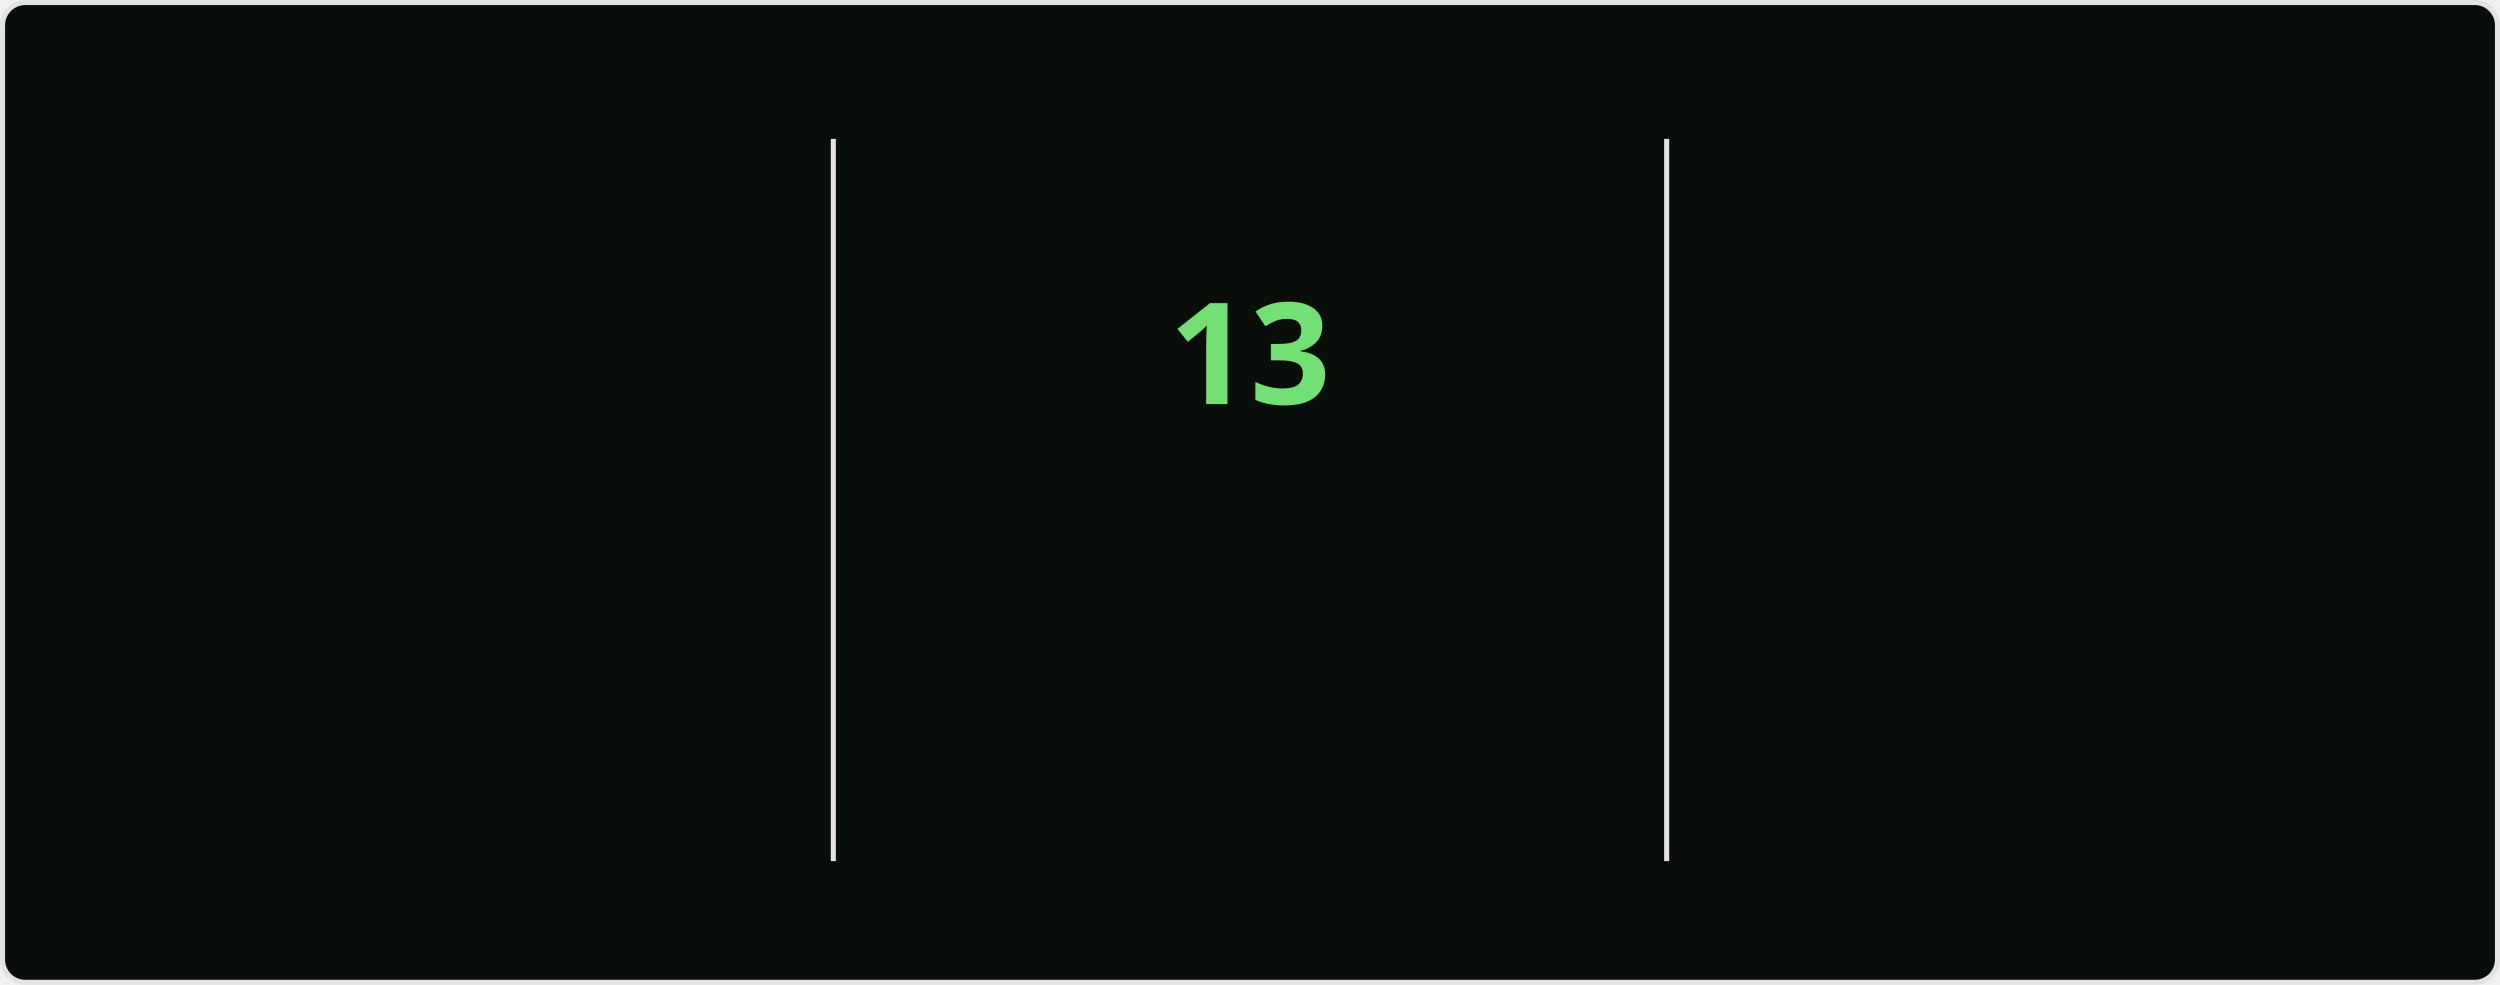
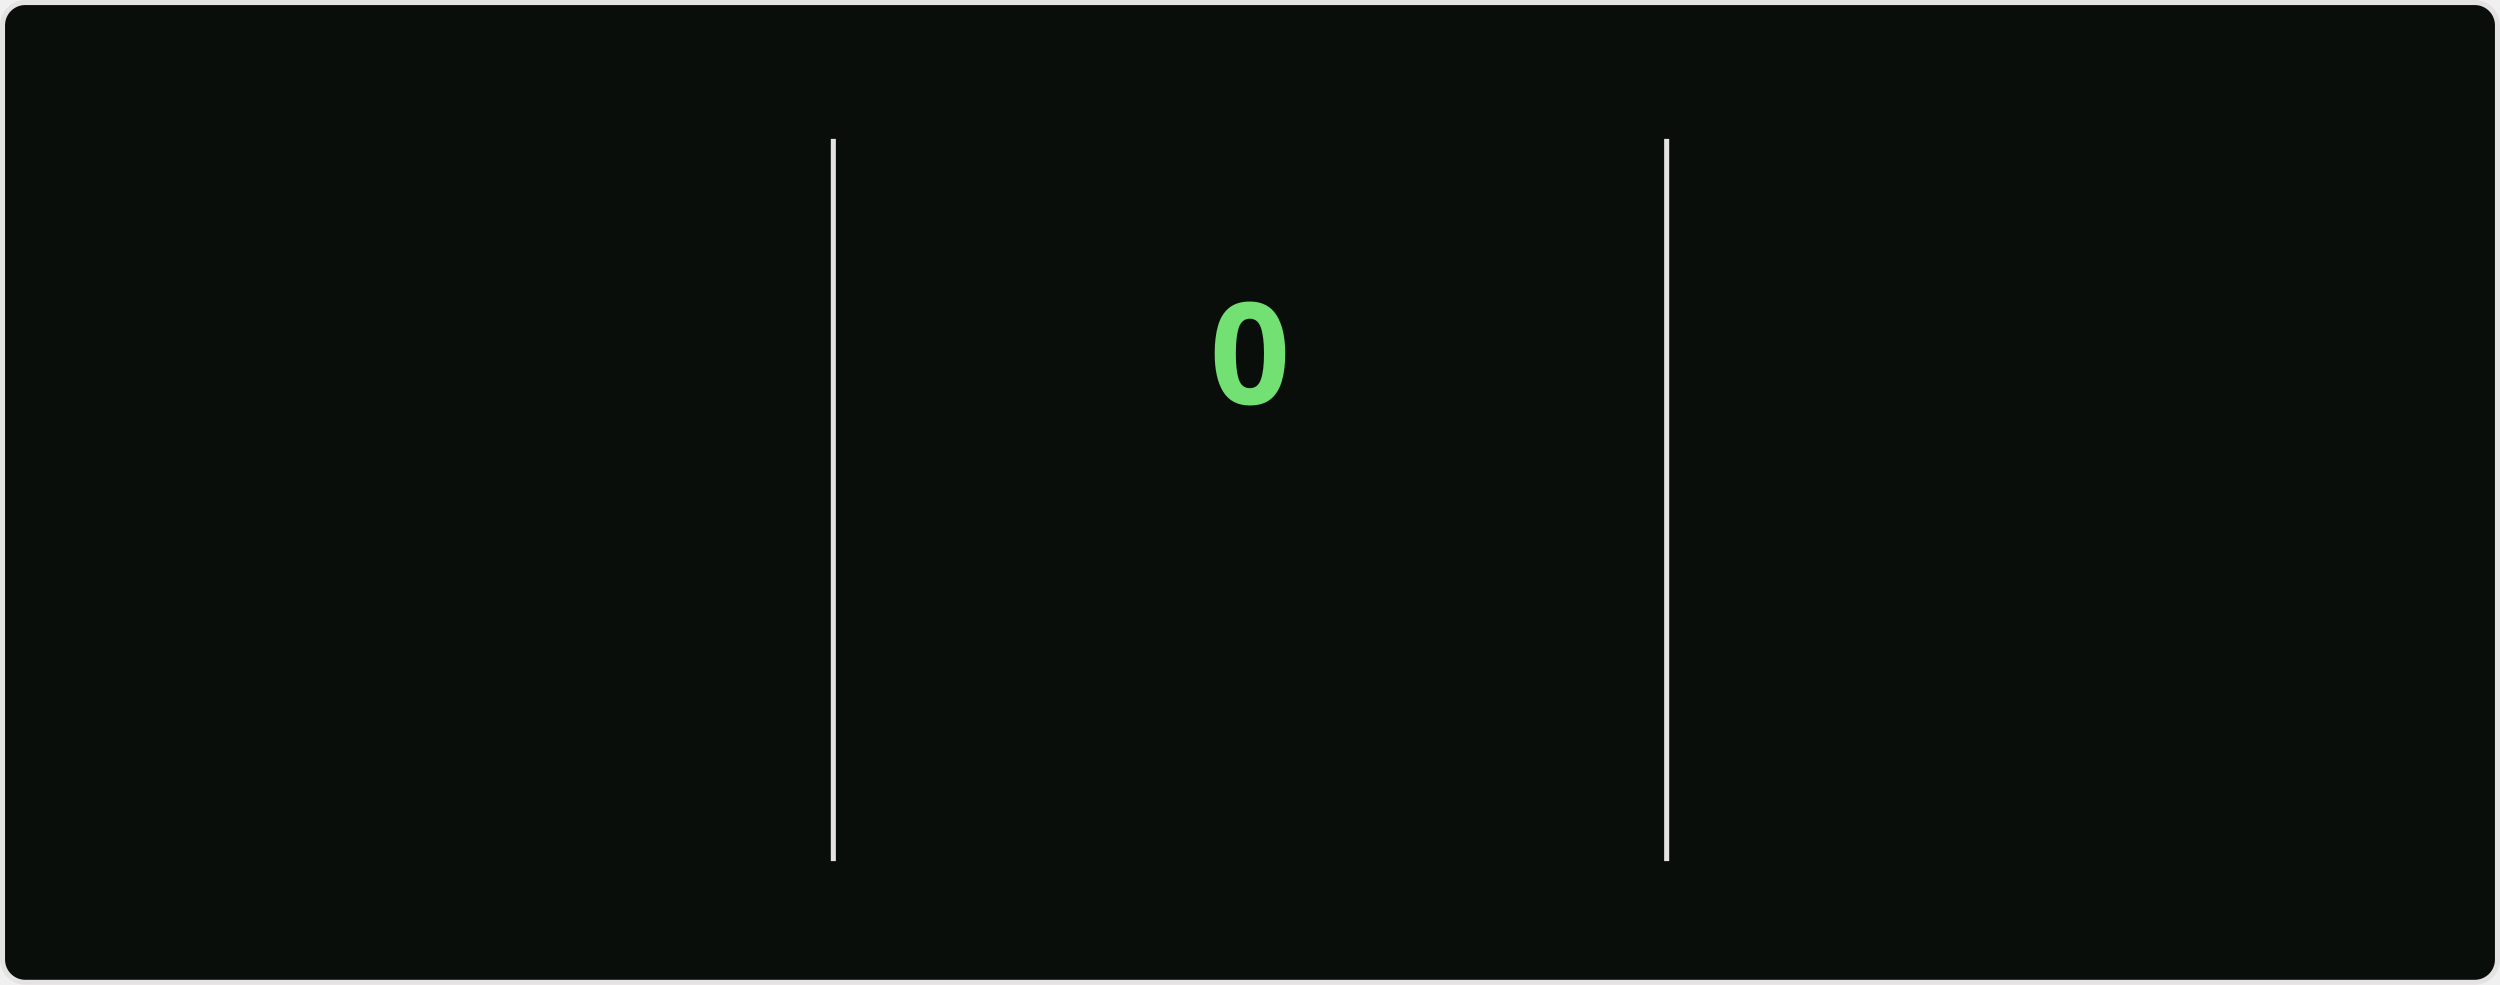
<svg xmlns="http://www.w3.org/2000/svg" style="isolation: isolate" viewBox="0 0 495 195" width="495px" height="195px" direction="ltr">
  <style>
    @keyframes currstreak {
      0% { font-size: 3px; opacity: 0.2; }
      80% { font-size: 34px; opacity: 1; }
      100% { font-size: 28px; opacity: 1; }
    }
    @keyframes fadein {
      0% { opacity: 0; }
      100% { opacity: 1; }
    }
    .big-number {
      font-family: "Segoe UI", Ubuntu, sans-serif;
      font-weight: 700;
      font-size: 28px;
      fill: #bfd5b5;
    }
    .label {
      font-family: "Segoe UI", Ubuntu, sans-serif;
      font-weight: 400;
      font-size: 14px;
      fill: #bfd5b5;
    }
    .range-text {
      font-family: "Segoe UI", Ubuntu, sans-serif;
      font-weight: 400;
      font-size: 12px;
      fill: #8db87a;
    }
    .current-streak-num {
      font-family: "Segoe UI", Ubuntu, sans-serif;
      font-weight: 700;
      font-size: 28px;
      fill: #72e072;
    }</style>
  <defs>
    <clipPath id="outer_rectangle">
      <rect width="495" height="195" rx="4.5" />
    </clipPath>
    <mask id="mask_out_ring_behind_fire">
      <rect width="495" height="195" fill="white" />
      <ellipse id="mask-ellipse" cx="247.5" cy="32" rx="13" ry="18" fill="black" />
    </mask>
  </defs>
  <g clip-path="url(#outer_rectangle)">
    <g style="isolation: isolate">
      <rect fill="#0a0e0a" rx="4.5" x="0.5" y="0.5" width="494" height="194" stroke="#e4e2e2" />
    </g>
    <g style="isolation: isolate">
      <line x1="165" y1="28" x2="165" y2="170" vector-effect="non-scaling-stroke" stroke-width="1" stroke="#e4e2e2" stroke-linejoin="miter" stroke-linecap="square" stroke-miterlimit="3" />
      <line x1="330" y1="28" x2="330" y2="170" vector-effect="non-scaling-stroke" stroke-width="1" stroke="#e4e2e2" stroke-linejoin="miter" stroke-linecap="square" stroke-miterlimit="3" />
    </g>
    <g style="isolation: isolate">
      <g transform="translate(82.5, 48)">
        <text x="0" y="32" stroke-width="0" text-anchor="middle" class="big-number" style="opacity: 0; animation: fadein 0.5s linear forwards 0.6s">
            3.8K
          </text>
      </g>
      <g transform="translate(82.5, 84)">
        <text x="0" y="32" stroke-width="0" text-anchor="middle" class="label" style="opacity: 0; animation: fadein 0.5s linear forwards 0.7s">
            Total Contributions
          </text>
      </g>
      <g transform="translate(82.5, 114)">
        <text x="0" y="32" stroke-width="0" text-anchor="middle" class="range-text" style="opacity: 0; animation: fadein 0.5s linear forwards 0.8s">
            Sep 28 - Present
          </text>
      </g>
    </g>
    <g style="isolation: isolate">
      <g mask="url(#mask_out_ring_behind_fire)">
        <circle cx="247.5" cy="71" r="40" fill="none" stroke="#bfd5b5" stroke-width="5" style="opacity: 0; animation: fadein 0.5s linear forwards 0.4s" />
      </g>
      <g transform="translate(247.5, 19.5)" stroke-opacity="0" style="opacity: 0; animation: fadein 0.5s linear forwards 0.6s">
        <path d="M -12 -0.5 L 15 -0.5 L 15 23.5 L -12 23.5 L -12 -0.5 Z" fill="none" />
        <path d="M 1.5 0.67 C 1.5 0.67 2.24 3.32 2.24 5.47 C 2.24 7.53 0.89 9.2 -1.17 9.2 C -3.23 9.2 -4.79 7.53 -4.79 5.47 L -4.76 5.11 C -6.78 7.51 -8 10.62 -8 13.99 C -8 18.41 -4.42 22 0 22 C 4.42 22 8 18.41 8 13.99 C 8 8.6 5.41 3.79 1.5 0.67 Z M -0.29 19 C -2.07 19 -3.51 17.6 -3.51 15.86 C -3.51 14.24 -2.46 13.1 -0.7 12.74 C 1.07 12.38 2.9 11.53 3.92 10.16 C 4.31 11.45 4.51 12.81 4.51 14.2 C 4.51 16.85 2.36 19 -0.29 19 Z" fill="#bfd5b5" stroke-opacity="0" />
      </g>
      <g transform="translate(247.5, 48)">
        <text x="0" y="32" stroke-width="0" text-anchor="middle" class="current-streak-num" style="animation: currstreak 0.6s linear forwards">
-             13
+             0
          </text>
      </g>
      <g transform="translate(247.5, 108)">
        <text x="0" y="32" stroke-width="0" text-anchor="middle" class="label" style="opacity: 0; animation: fadein 0.5s linear forwards 0.9s">
            Current Streak
          </text>
      </g>
      <g transform="translate(247.5, 145)">
        <text x="0" y="21" stroke-width="0" text-anchor="middle" class="range-text" style="opacity: 0; animation: fadein 0.5s linear forwards 0.9s">
-             Sep 16 - Sep 28
+             0 days
          </text>
      </g>
    </g>
    <g style="isolation: isolate">
      <g transform="translate(412.5, 48)">
        <text x="0" y="32" stroke-width="0" text-anchor="middle" class="big-number" style="opacity: 0; animation: fadein 0.5s linear forwards 1.2s">
            35
          </text>
      </g>
      <g transform="translate(412.5, 84)">
        <text x="0" y="32" stroke-width="0" text-anchor="middle" class="label" style="opacity: 0; animation: fadein 0.5s linear forwards 1.3s">
            Longest Streak
          </text>
      </g>
      <g transform="translate(412.5, 114)">
        <text x="0" y="32" stroke-width="0" text-anchor="middle" class="range-text" style="opacity: 0; animation: fadein 0.5s linear forwards 1.4s">
            Jul 19 - Aug 22
          </text>
      </g>
    </g>
  </g>
</svg>
